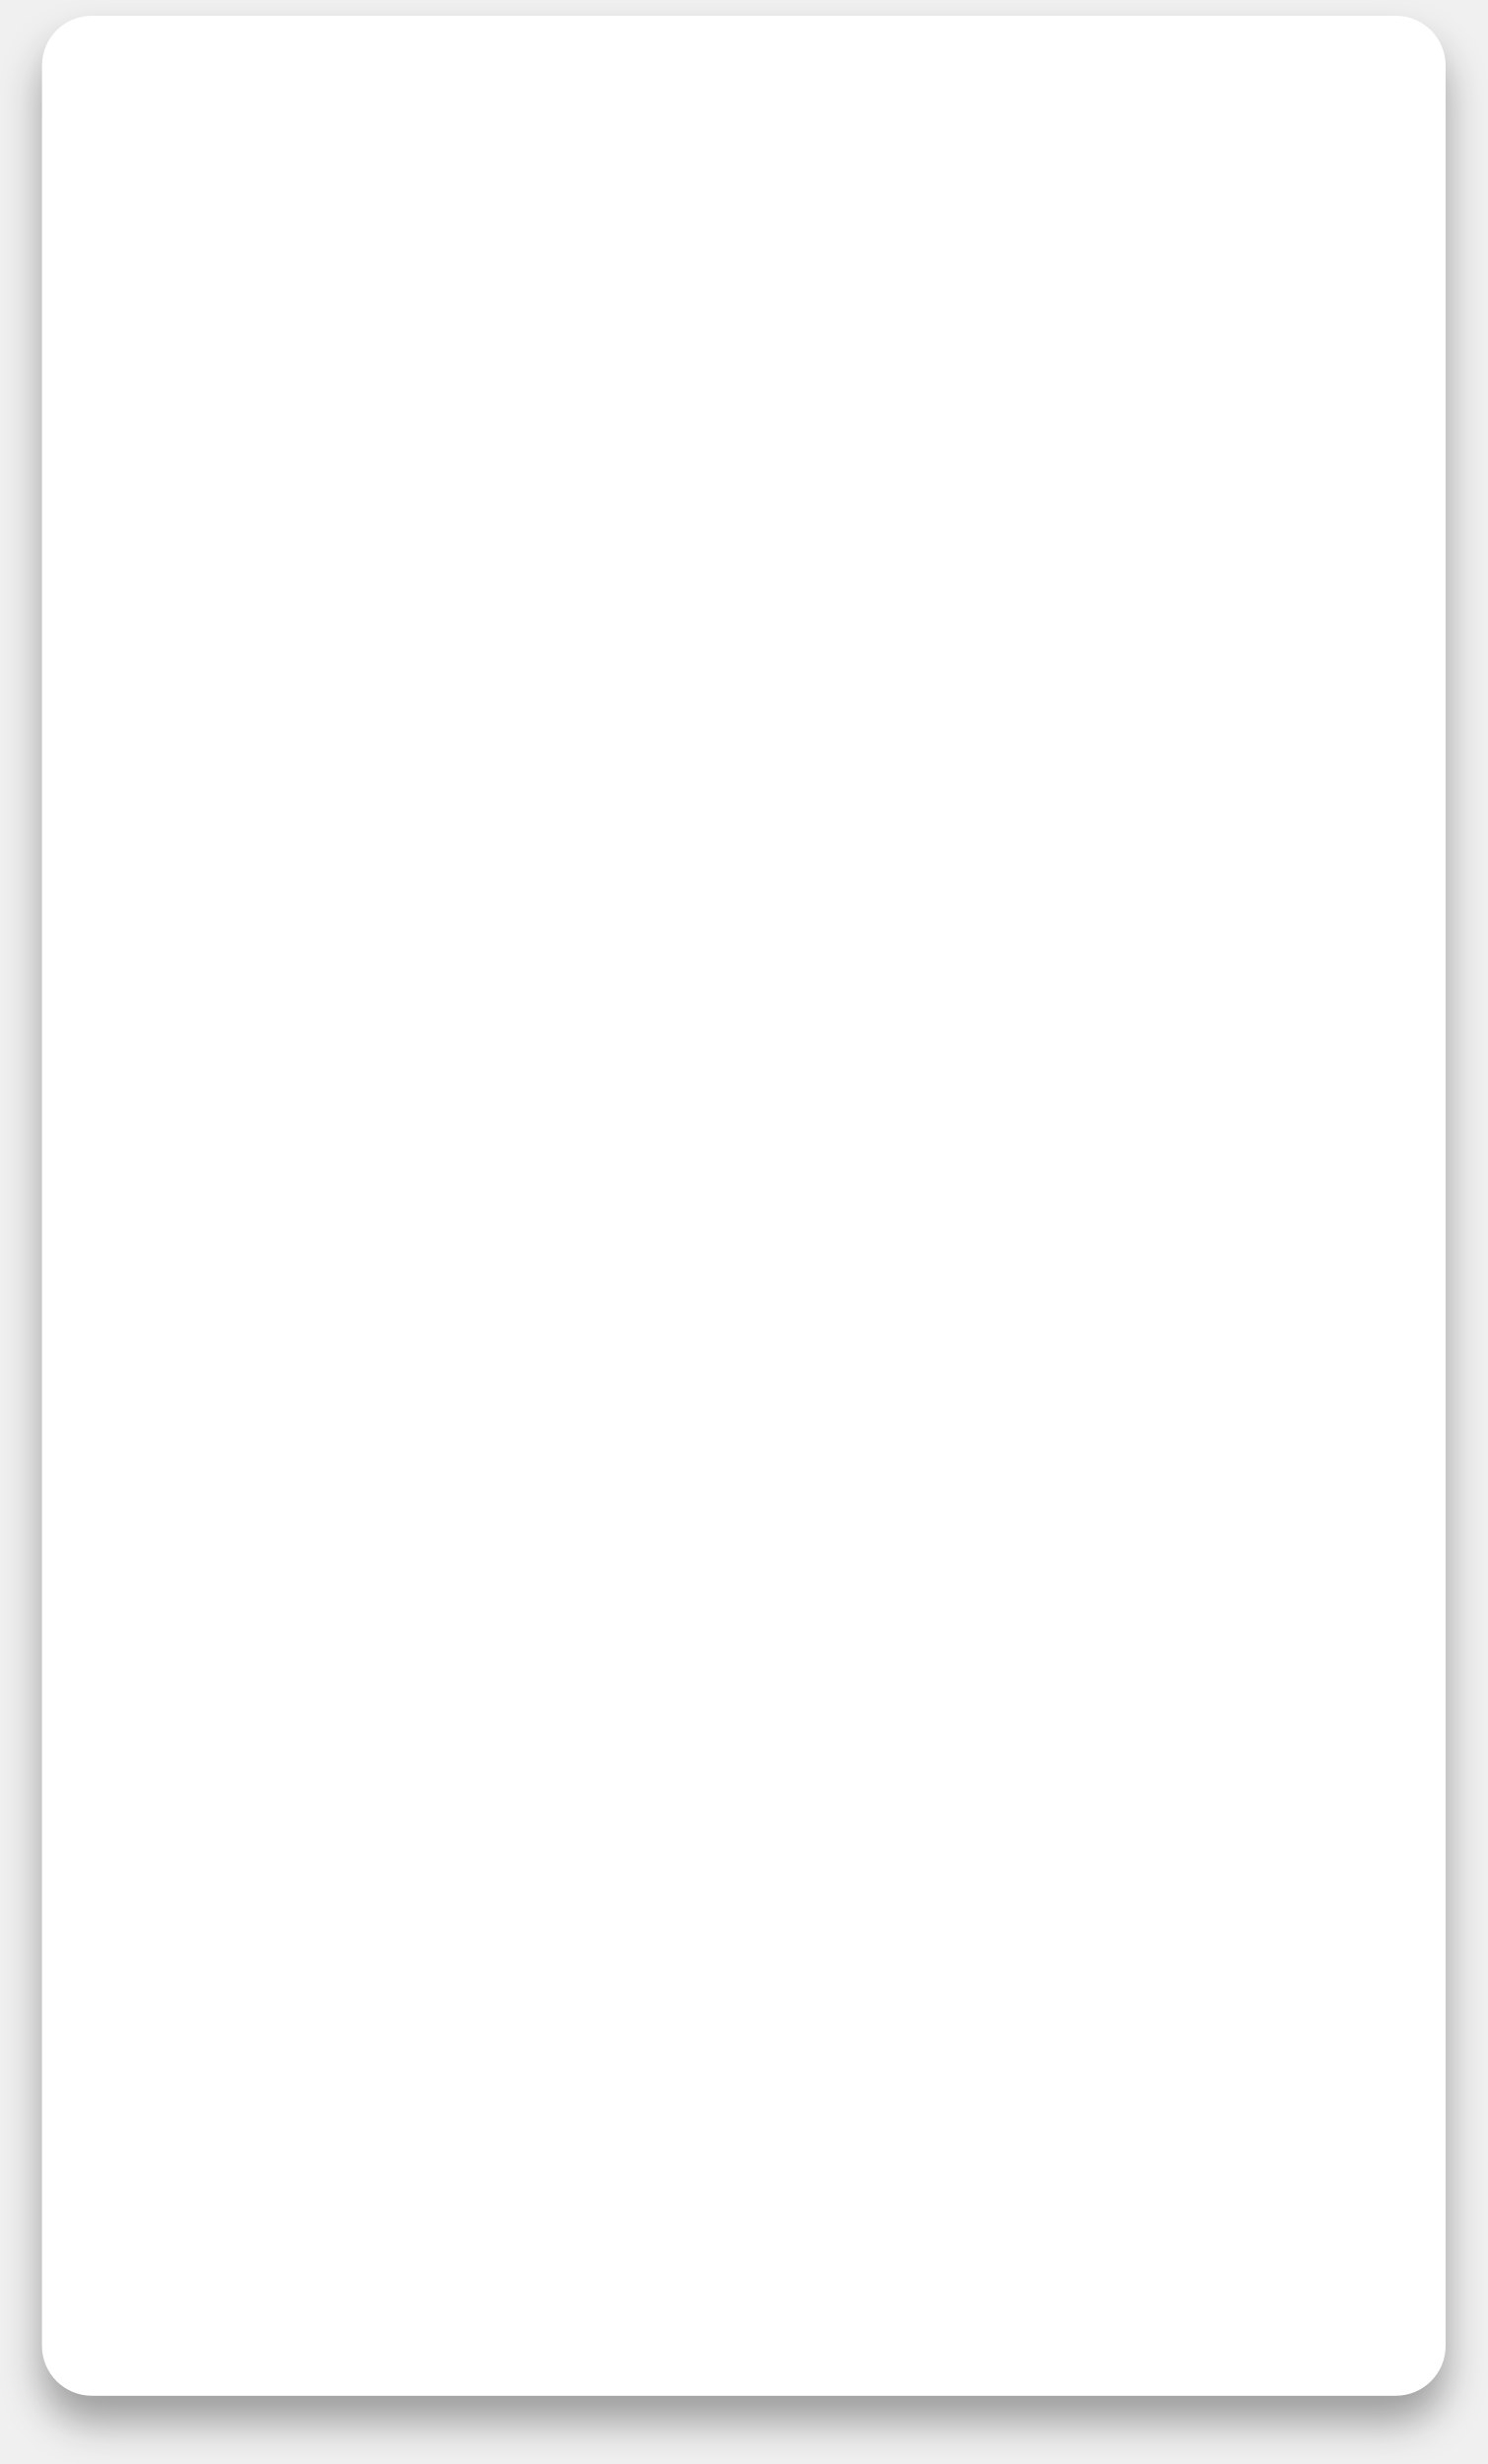
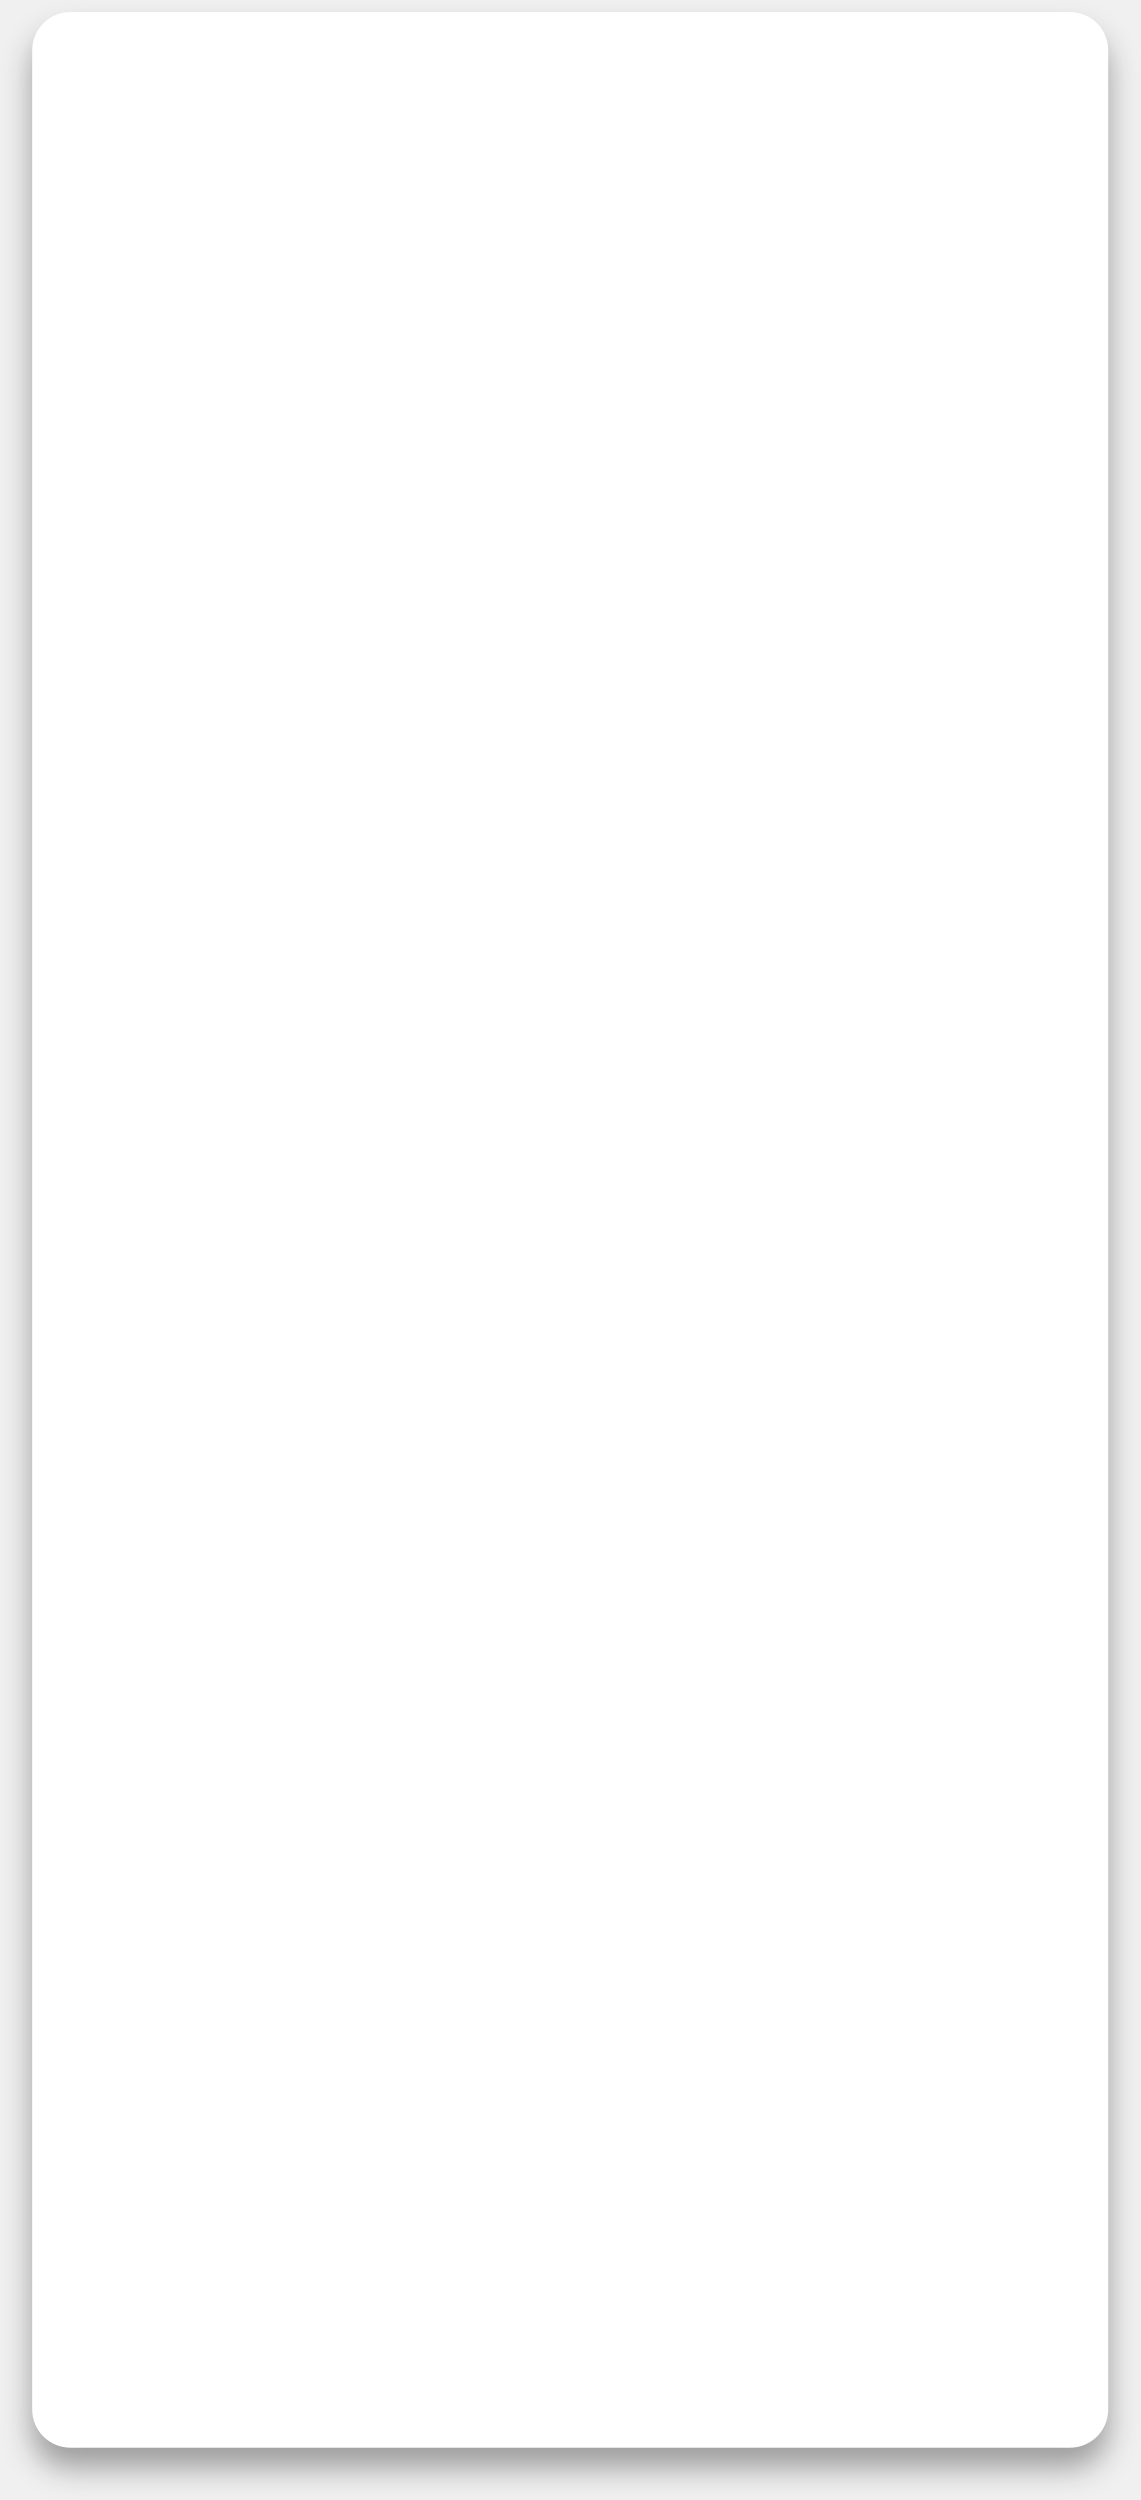
- <svg xmlns="http://www.w3.org/2000/svg" xmlns:xlink="http://www.w3.org/1999/xlink" version="1.1" width="567px" height="939px">
+ <svg xmlns="http://www.w3.org/2000/svg" xmlns:xlink="http://www.w3.org/1999/xlink" version="1.1" width="567px" height="1243px">
  <defs>
-     <filter x="674px" y="246px" width="567px" height="939px" filterUnits="userSpaceOnUse" id="filter52">
+     <filter x="674px" y="246px" width="567px" height="1243px" filterUnits="userSpaceOnUse" id="filter24">
      <feOffset dx="0" dy="10" in="SourceAlpha" result="shadowOffsetInner" />
      <feGaussianBlur stdDeviation="7.5" in="shadowOffsetInner" result="shadowGaussian" />
      <feComposite in2="shadowGaussian" operator="atop" in="SourceAlpha" result="shadowComposite" />
      <feColorMatrix type="matrix" values="0 0 0 0 0  0 0 0 0 0  0 0 0 0 0  0 0 0 0.349 0  " in="shadowComposite" />
    </filter>
-     <g id="widget53">
-       <path d="M 690 271  A 19 19 0 0 1 709 252 L 1206 252  A 19 19 0 0 1 1225 271 L 1225 1140  A 19 19 0 0 1 1206 1159 L 709 1159  A 19 19 0 0 1 690 1140 L 690 271  Z " fill-rule="nonzero" fill="#ffffff" stroke="none" />
+     <g id="widget25">
+       <path d="M 690 271  A 19 19 0 0 1 709 252 L 1206 252  A 19 19 0 0 1 1225 271 L 1225 1444  A 19 19 0 0 1 1206 1463 L 709 1463  A 19 19 0 0 1 690 1444 L 690 271  Z " fill-rule="nonzero" fill="#ffffff" stroke="none" />
    </g>
  </defs>
  <g transform="matrix(1 0 0 1 -674 -246 )">
-     <use xlink:href="#widget53" filter="url(#filter52)" />
-     <use xlink:href="#widget53" />
+     <use xlink:href="#widget25" filter="url(#filter24)" />
+     <use xlink:href="#widget25" />
  </g>
</svg>
